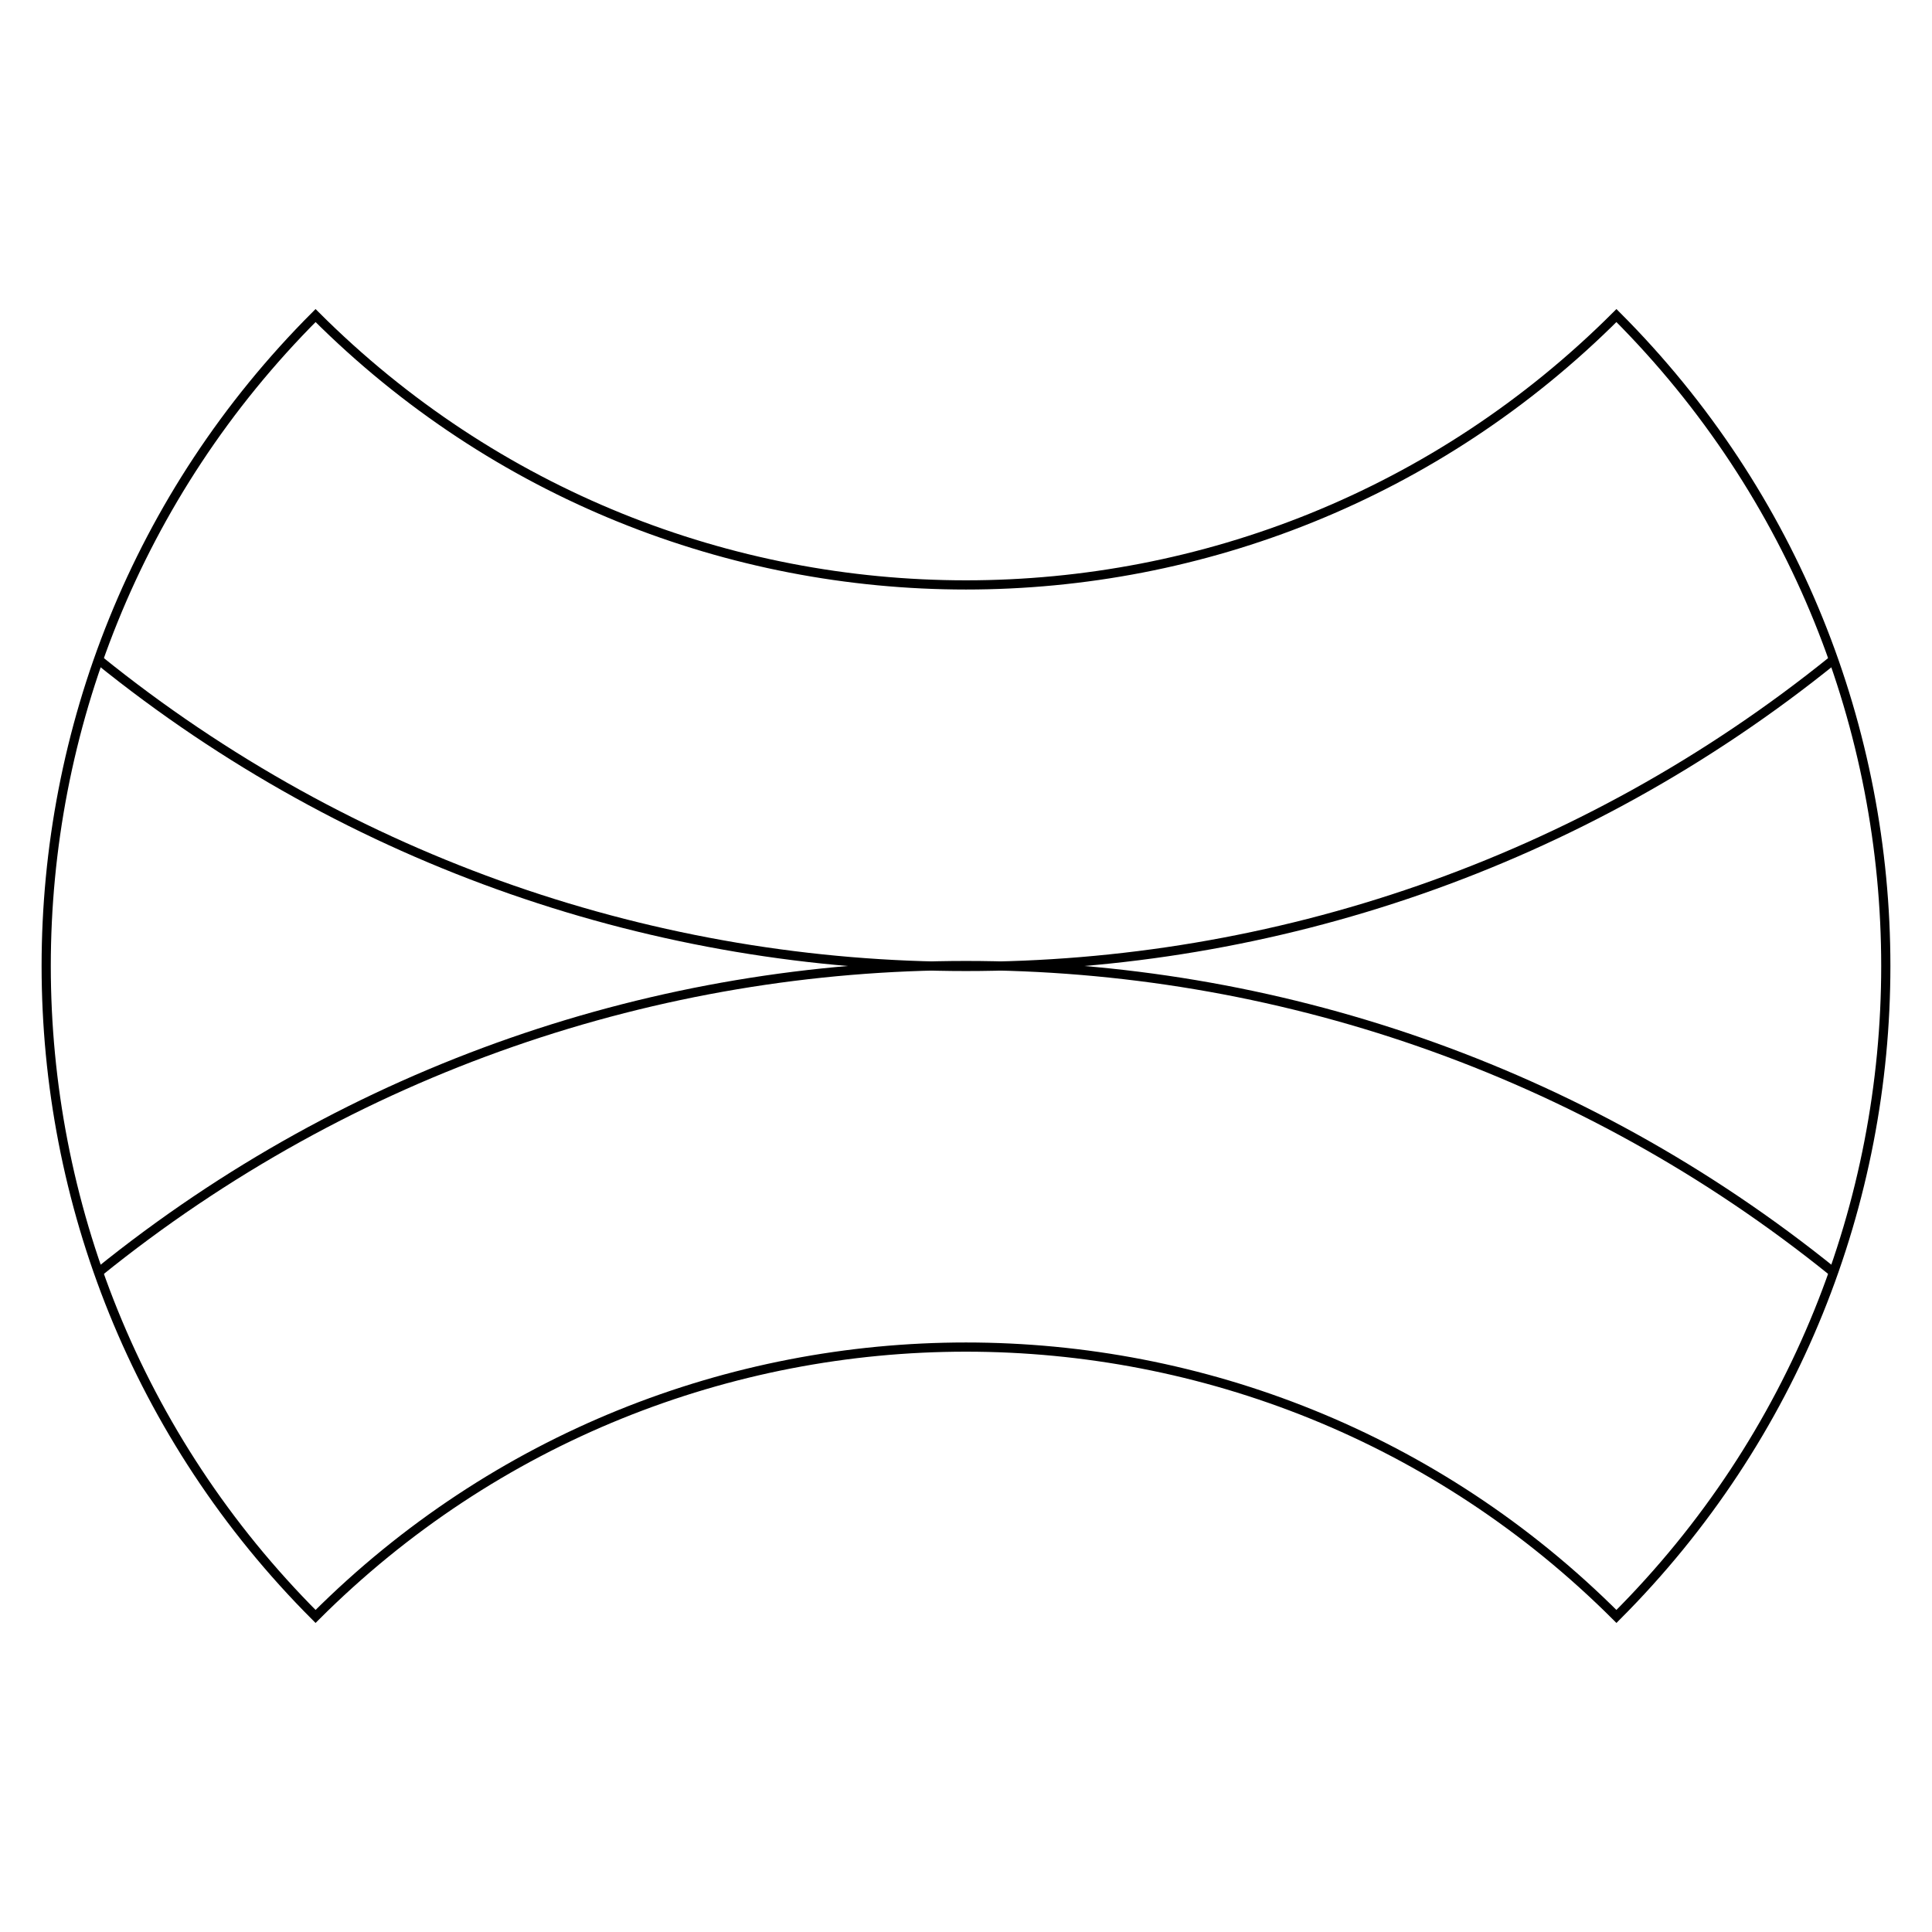
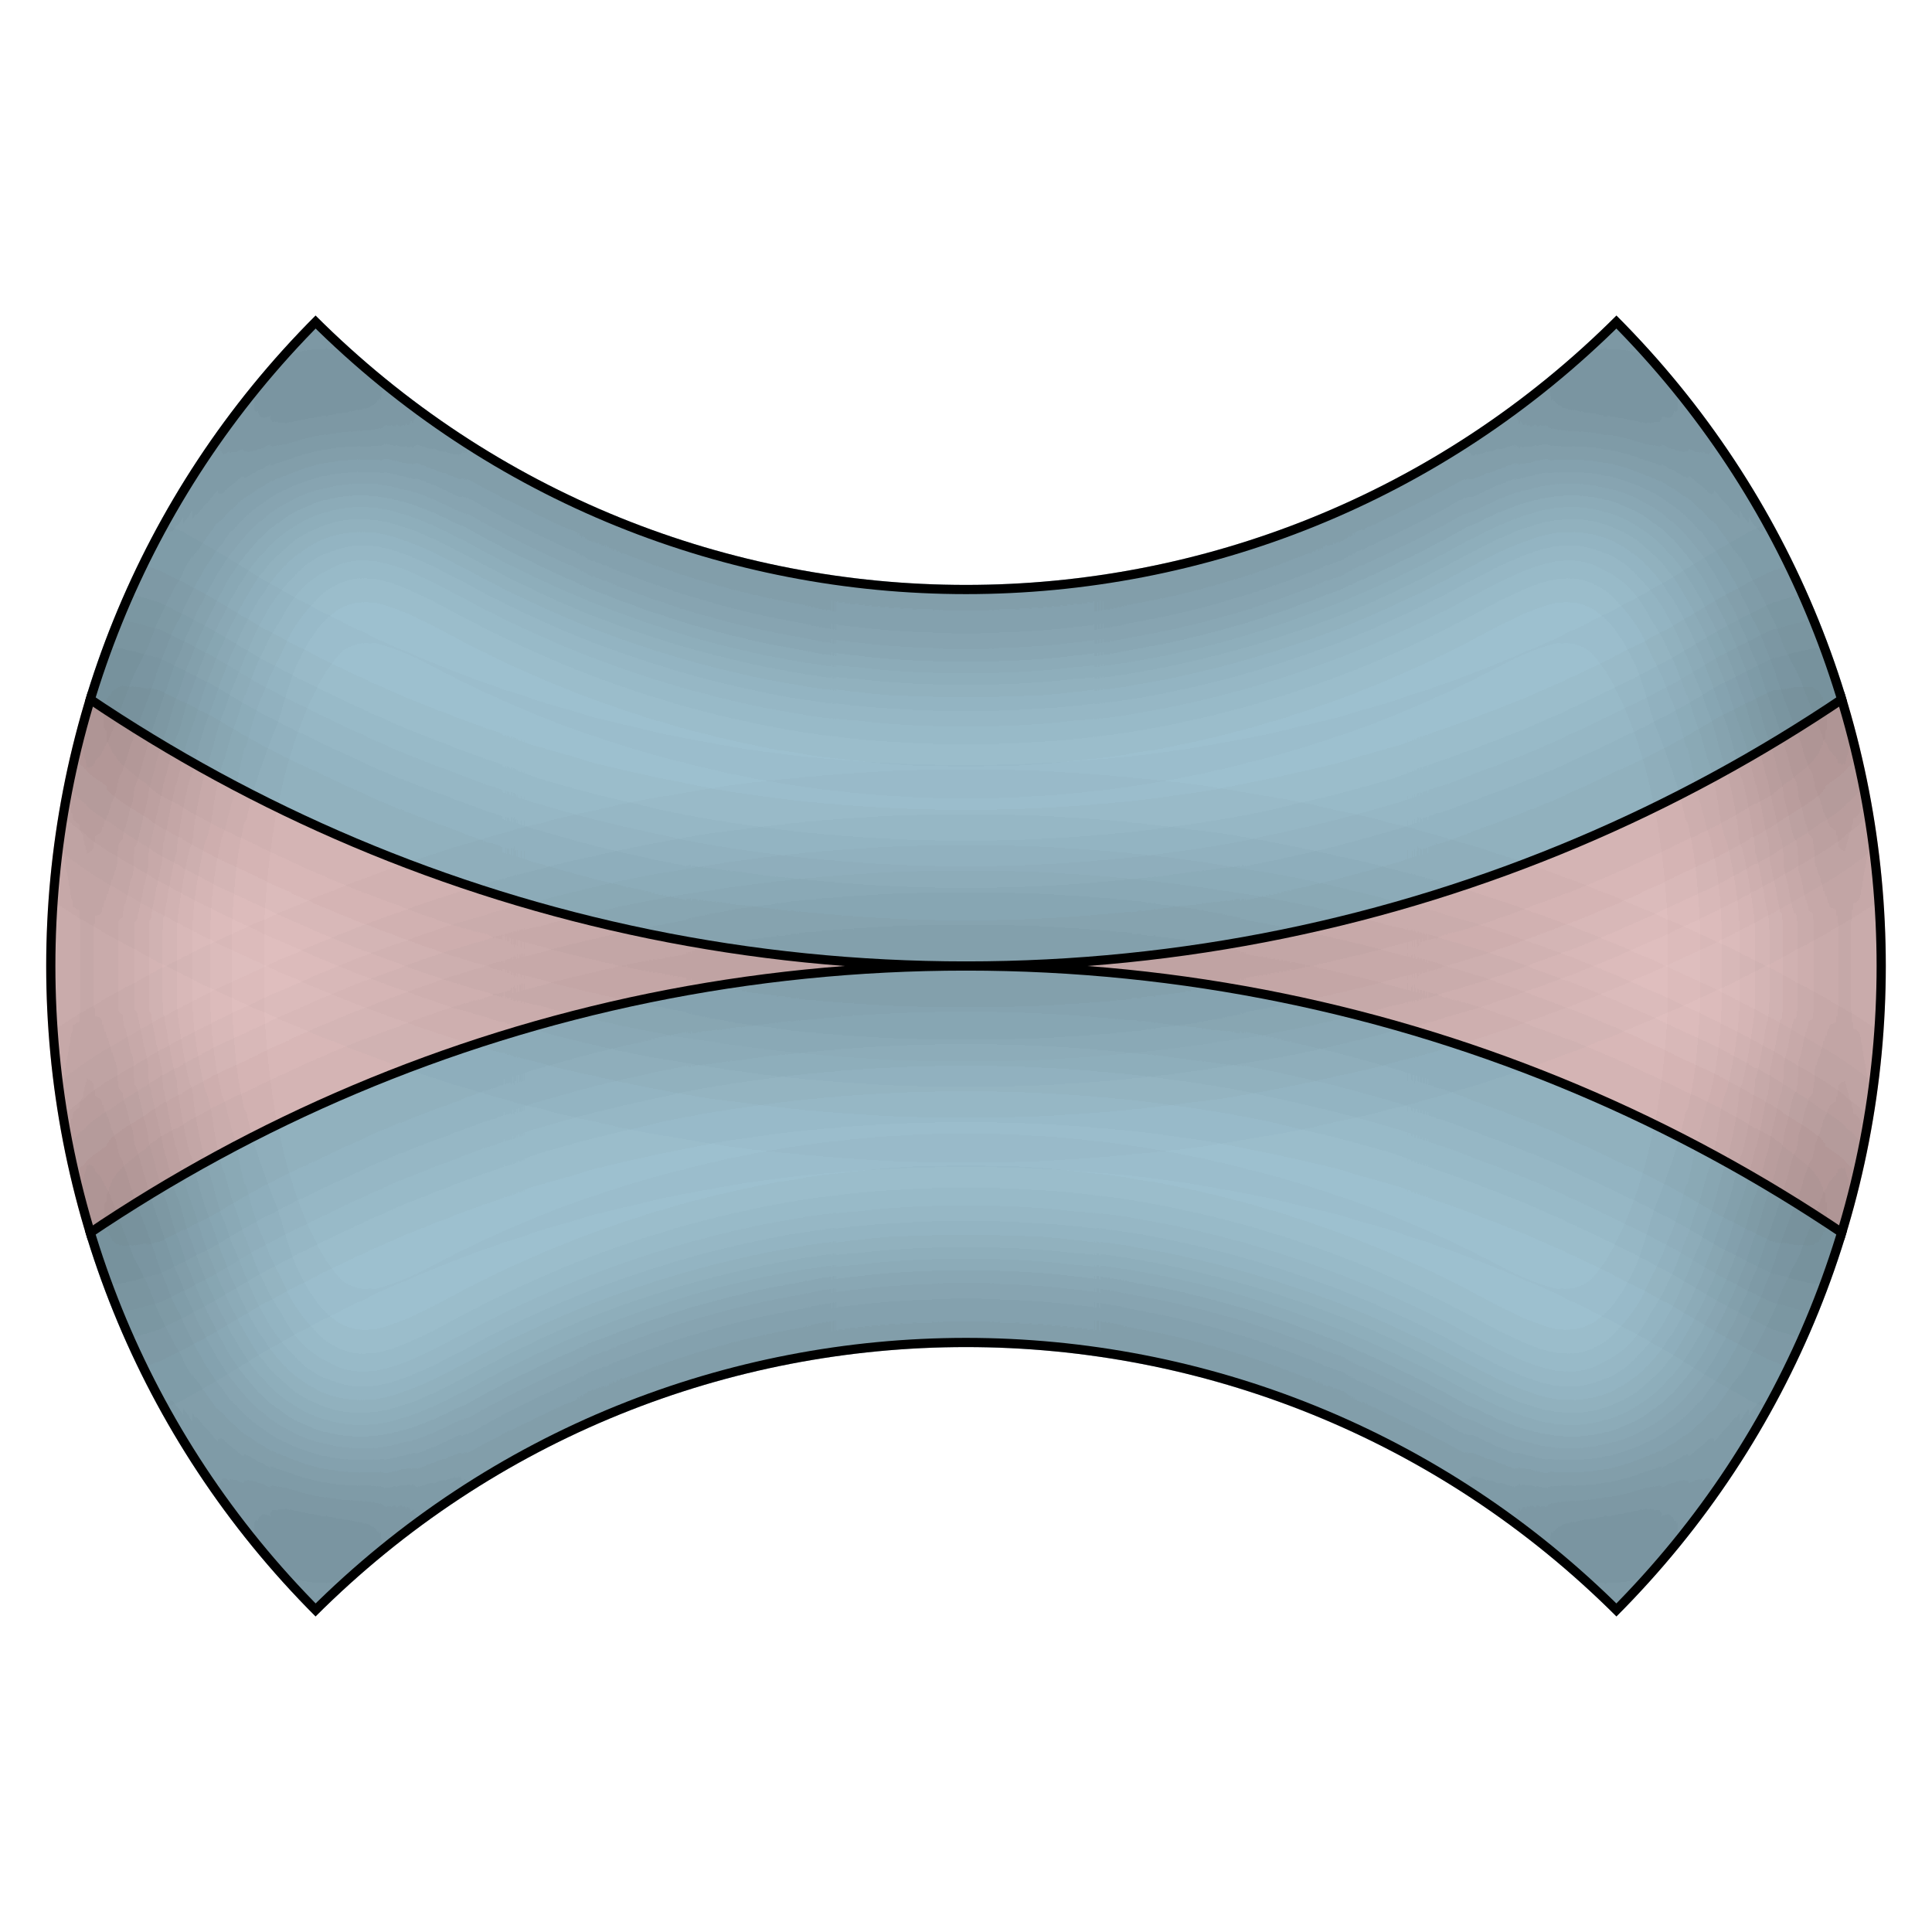
- <svg xmlns="http://www.w3.org/2000/svg" width="210" height="210">
-   <path fill="none" stroke="black" d="M 105 105 m -70.7 -70.7 a 100 100 0 0 0 141.4 0 a 100 100 0 0 1 0 141.4 a 100 100 0 0 0 -141.4 0 a 100 100 0 0 1 0 -141.4 z" />
-   <path fill="none" stroke="black" d="M 105 105 m 94.3 33.3 a 150 150 0 0 0 -188.6 0" />
-   <path fill="none" stroke="black" d="M 105 105 m 94.3 -33.3 a 150 150 0 0 1 -188.6 0" />
+ <svg xmlns="http://www.w3.org/2000/svg" xmlns:xlink="http://www.w3.org/1999/xlink" width="210" height="210">
+   <defs>
+     <filter id="glow">
+       <feFlood flood-color="black" flood-opacity="0.6" in="SourceGraphic" />
+       <feComposite operator="in" in2="SourceGraphic" />
+       <feGaussianBlur stdDeviation="10" />
+       <feComponentTransfer result="glow1">
+         <feFuncA type="linear" slope="4" intercept="0" />
+       </feComponentTransfer>
+       <feMerge>
+         <feMergeNode in="glow1" />
+         <feMergeNode in="SourceGraphic" />
+       </feMerge>
+     </filter>
+     <clipPath id="clip">
+       <path id="path" d="M 105 105 m -70.7 -70.7 a 100 100 0 0 0 141.4 0 a 100 100 0 0 1 0 141.4 a 100 100 0 0 0 -141.4 0 a 100 100 0 0 1 0 -141.4 z" />
+     </clipPath>
+   </defs>
+   <use clip-path="url(#clip)" fill="#EAC7C7" xlink:href="#path" />
+   <circle clip-path="url(#clip)" cx="105" cy="275.71" r="170.71" fill="#A0C3D2" stroke="none" />
+   <circle clip-path="url(#clip)" cx="105" cy="-65.71" r="170.71" fill="#A0C3D2" stroke="none" />
+   <circle filter="url(#glow)" clip-path="url(#clip)" cx="105" cy="-65.71" r="170.71" fill="none" stroke="black" />
+   <circle filter="url(#glow)" clip-path="url(#clip)" cx="105" cy="275.71" r="170.71" fill="none" stroke="black" />
+   <use filter="url(#glow)" clip-path="url(#clip)" fill="none" stroke-width="2" stroke="black" xlink:href="#path" />
</svg>
